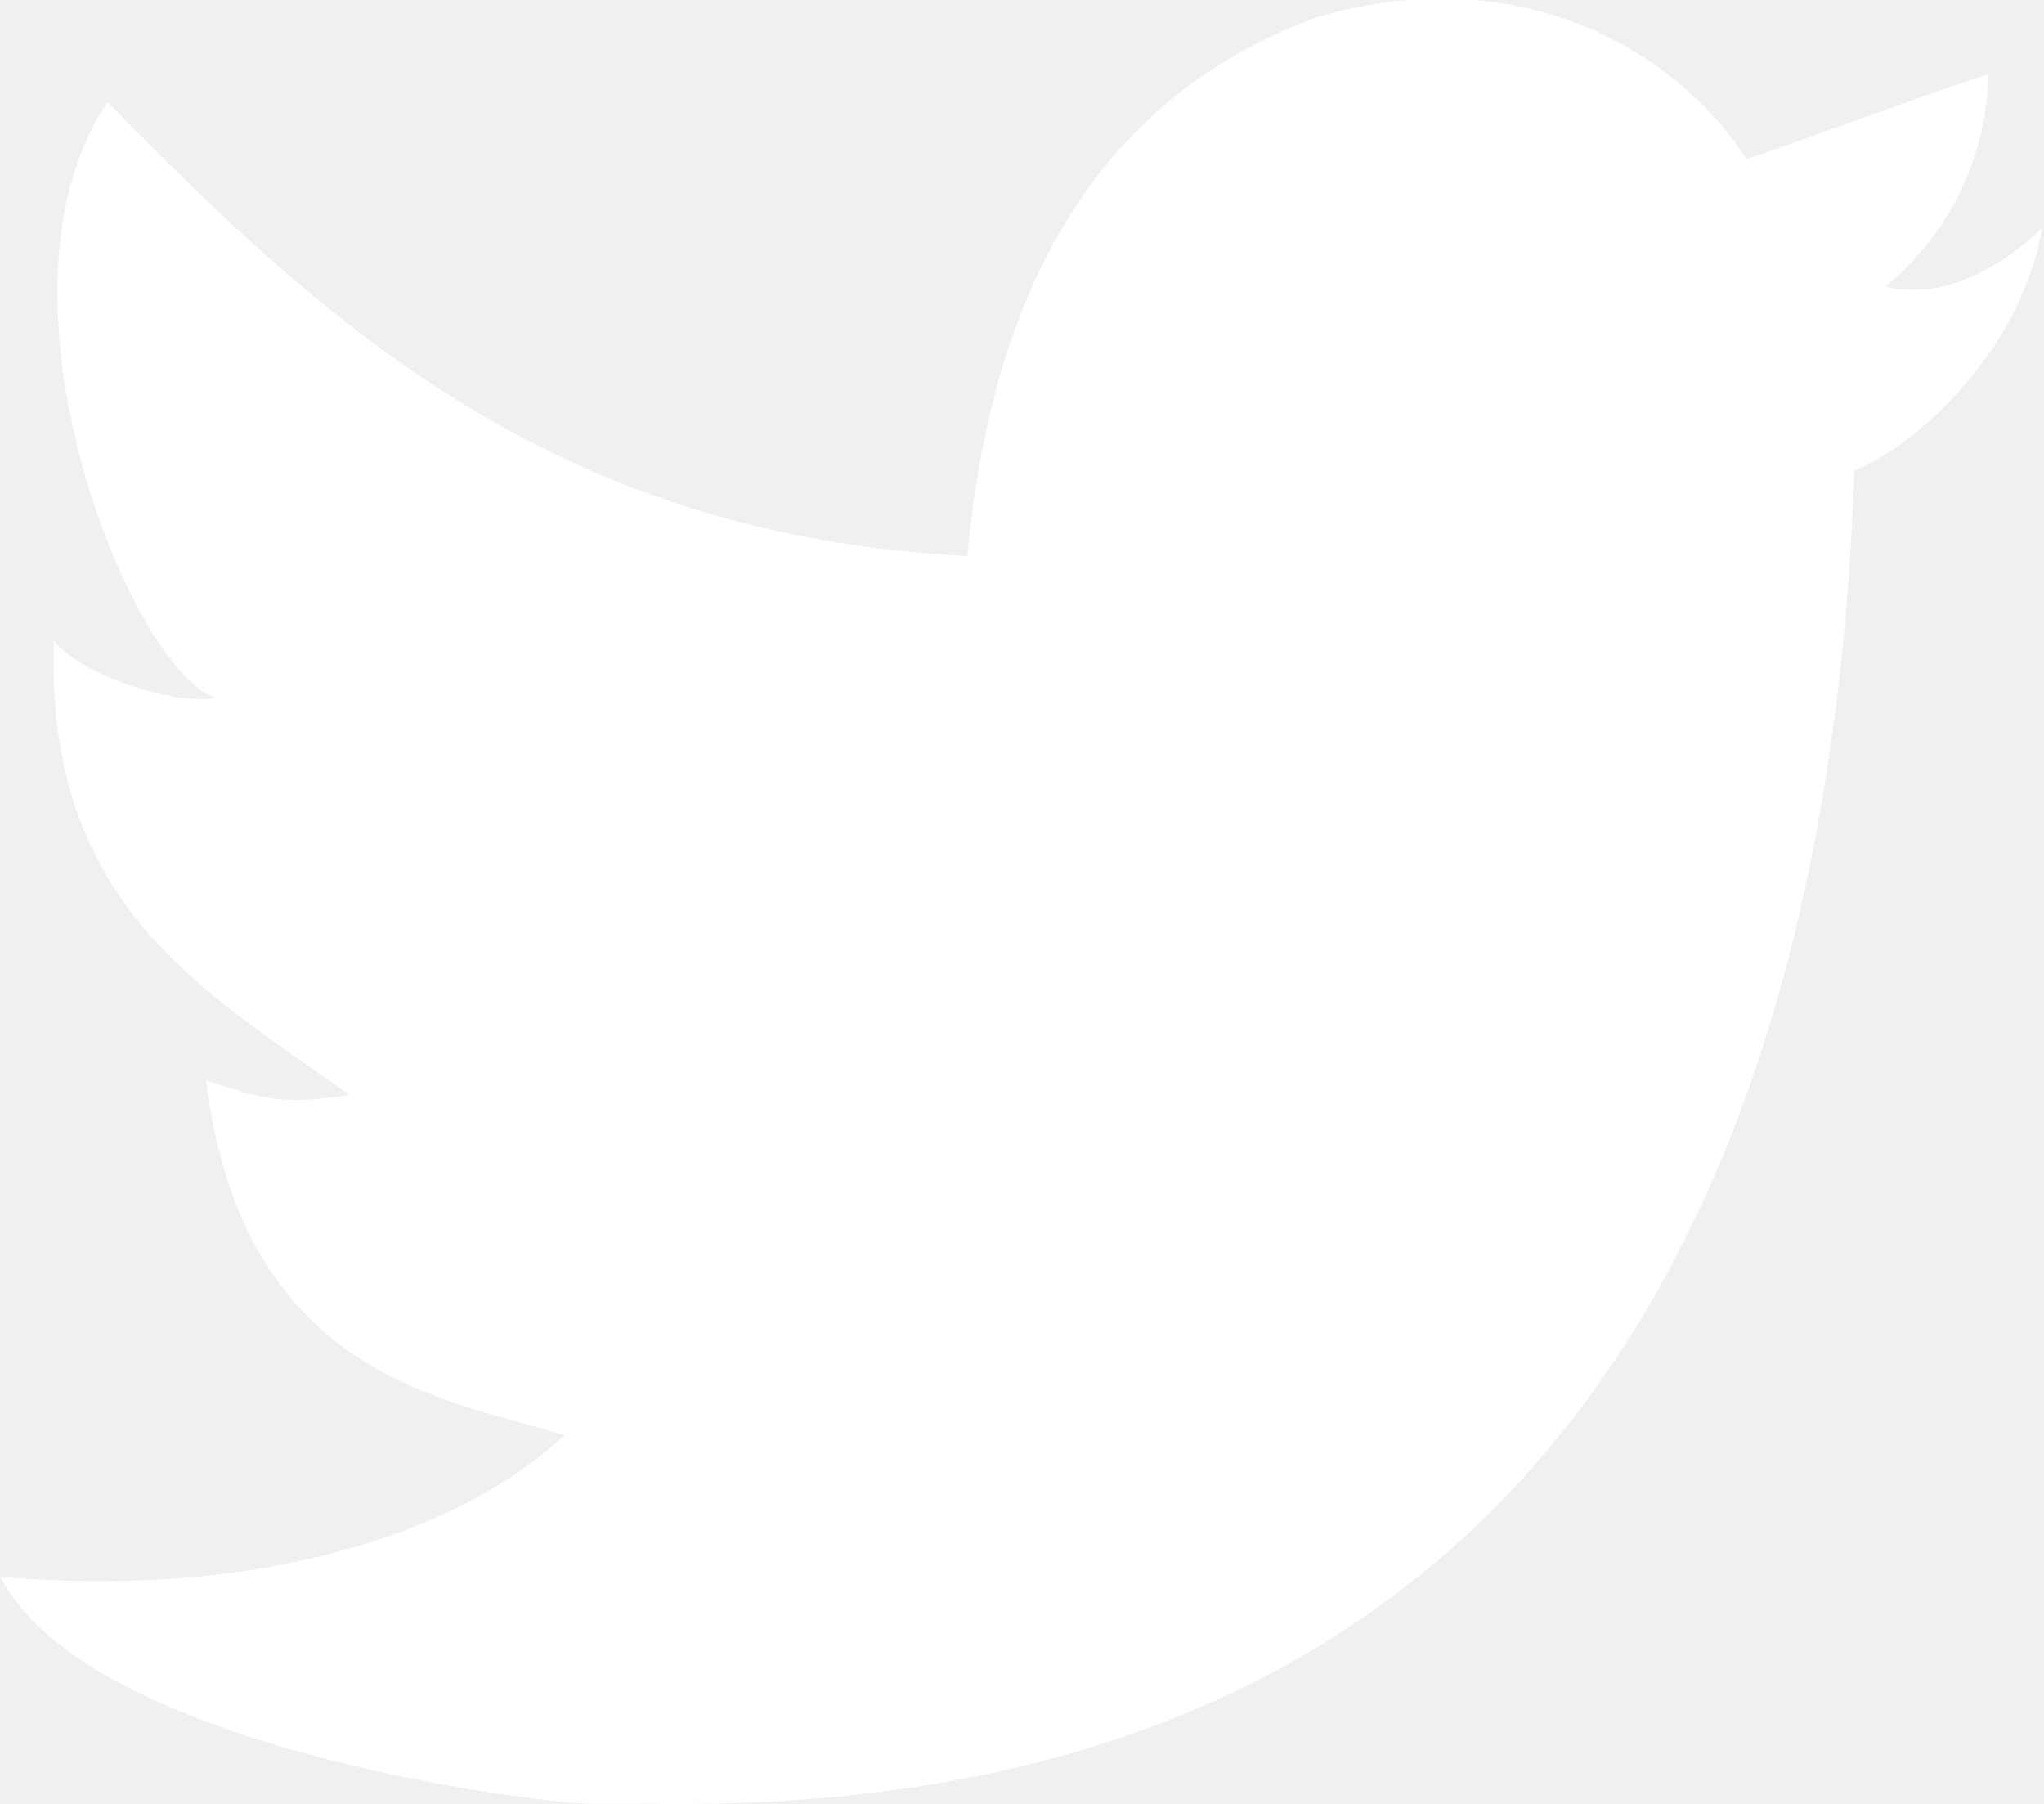
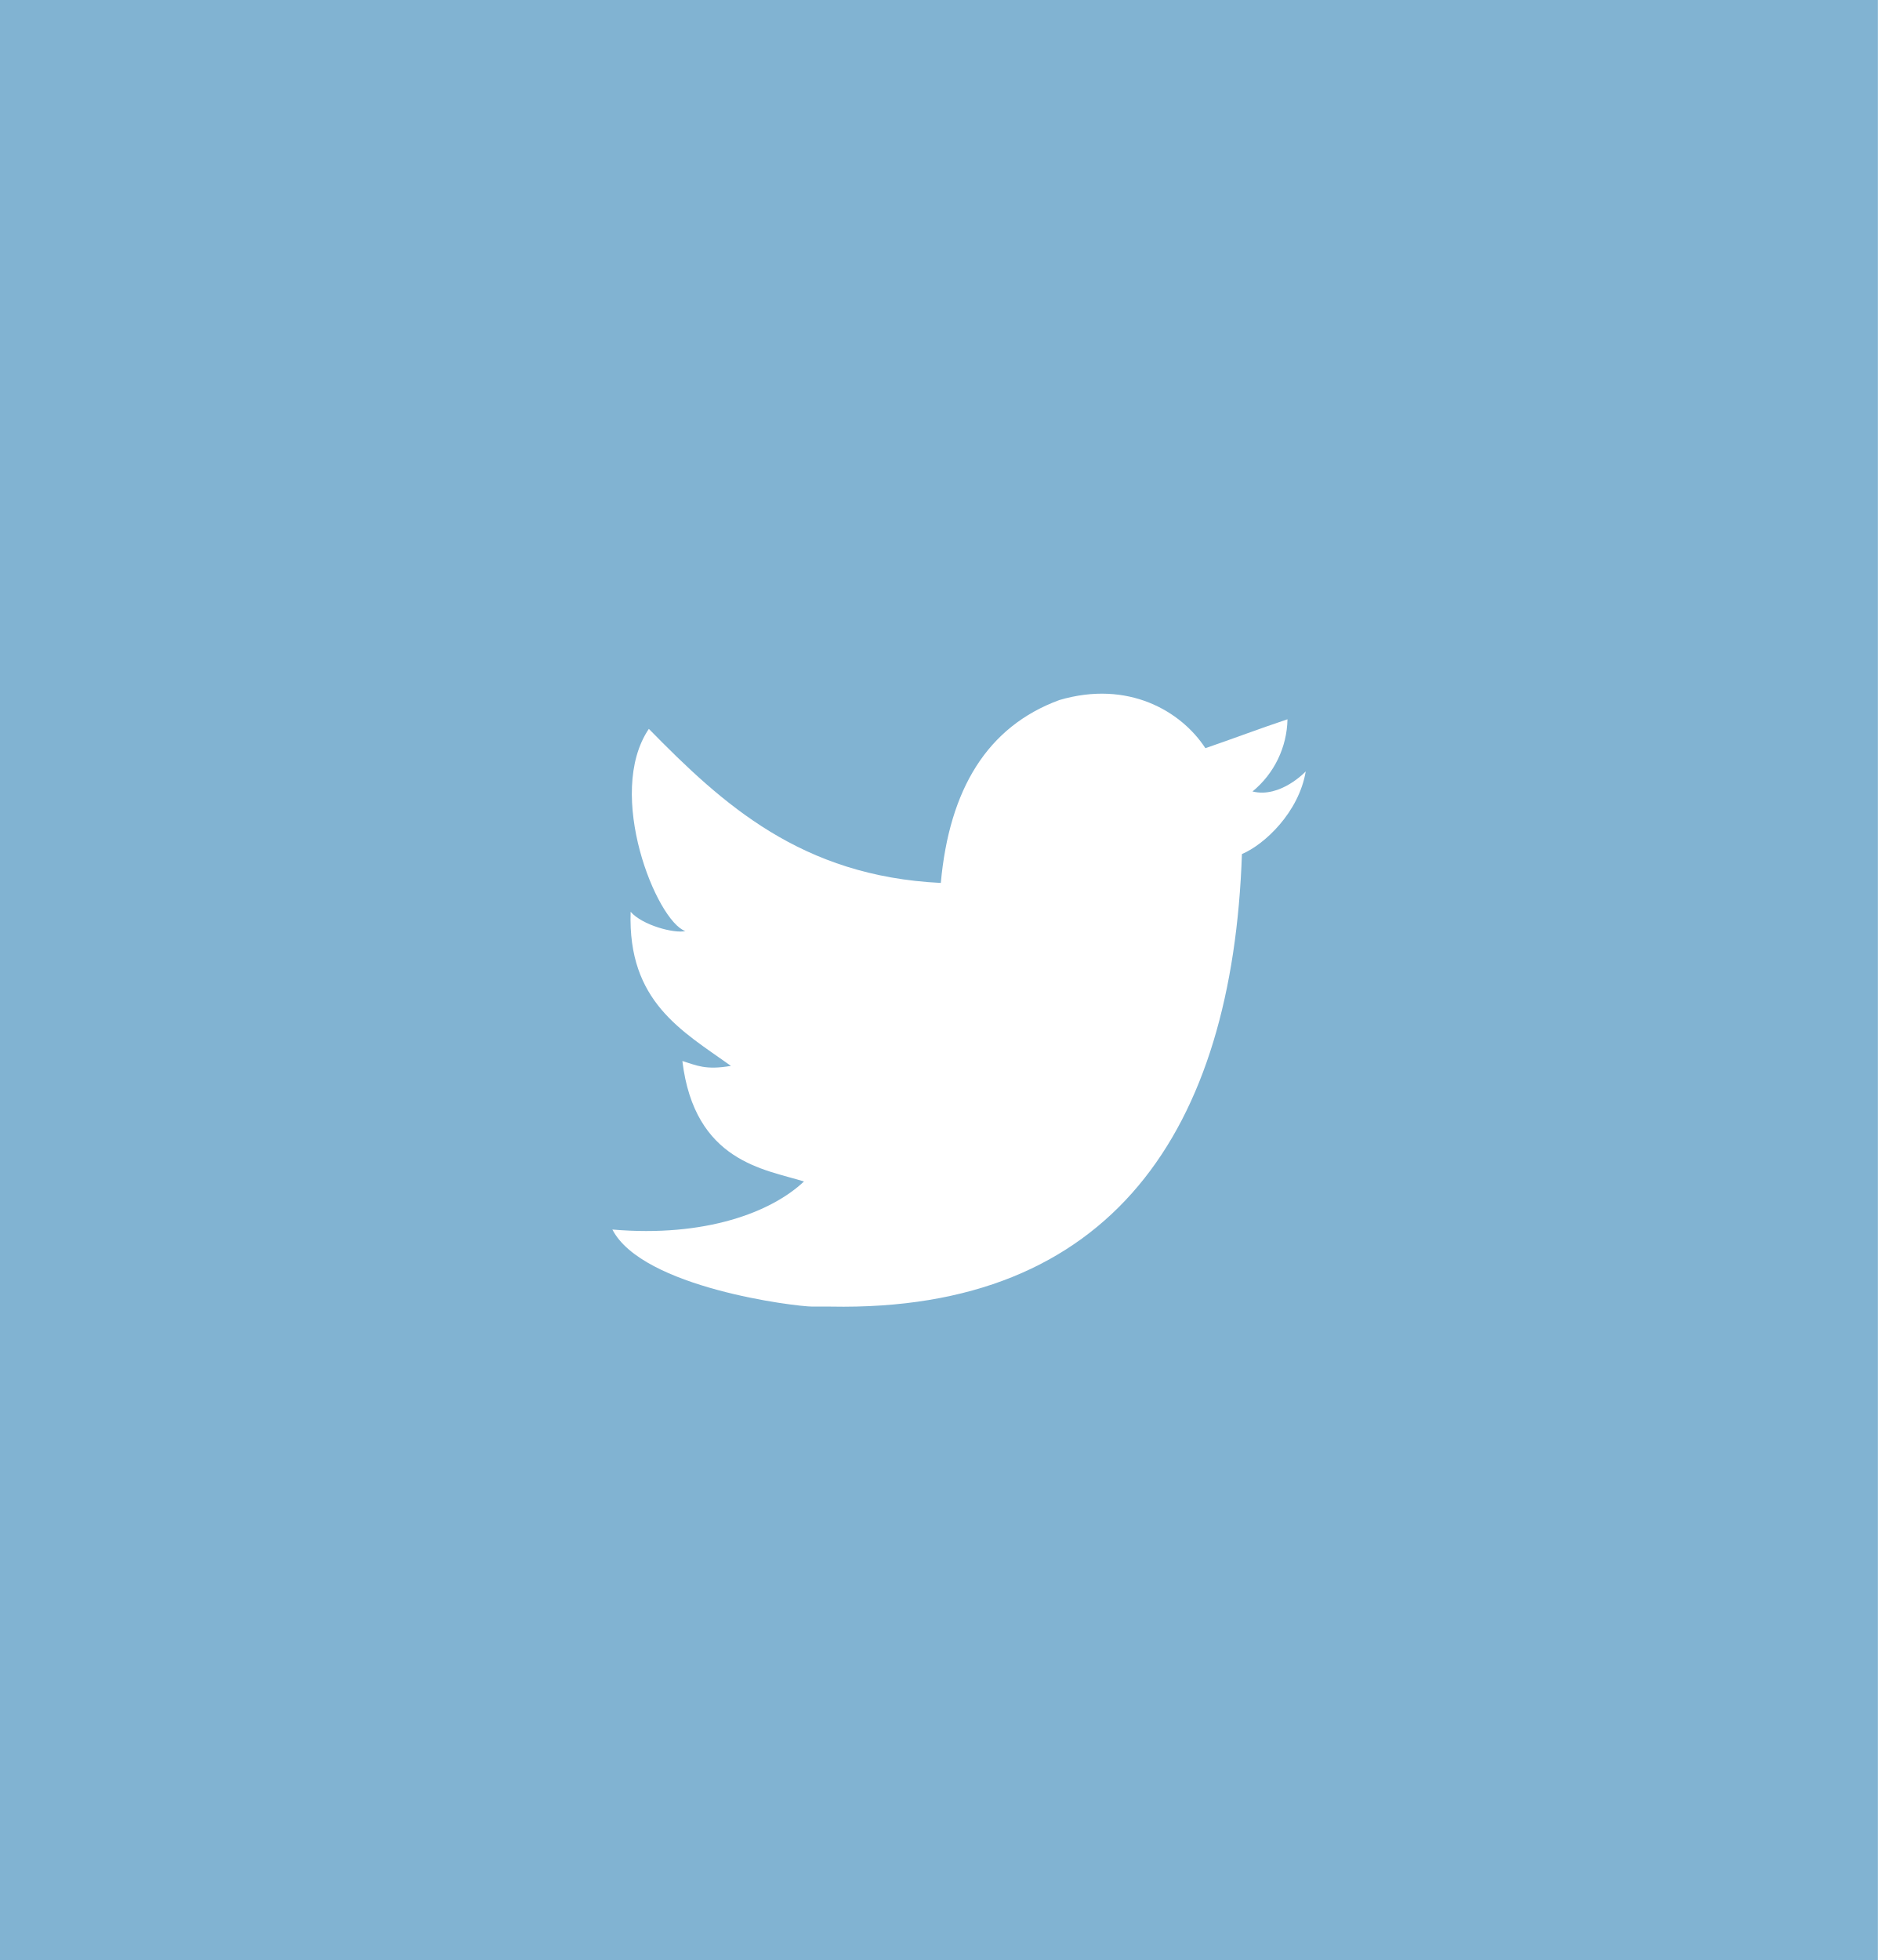
- <svg xmlns="http://www.w3.org/2000/svg" width="17" height="15" viewBox="0 0 17 15">
-   <path fill="#FFF" d="M10.95.144c1.685-.496 2.984.27 3.577 1.179.673-.231 1.331-.481 2.011-.708a2.345 2.345 0 0 1-.857 1.768c.685.17 1.304-.491 1.304-.491-.169 1-1.006 1.788-1.563 2.024-.231 6.75-3.175 11.217-10.077 11.082h-.446c-.41 0-4.164-.46-4.898-1.887 2.271.196 3.893-.422 4.693-1.177-.96-.3-2.679-.477-2.979-2.95.349.106.564.228 1.19.119C1.705 8.247.374 7.53.448 5.33c.285.328 1.067.536 1.34.472C1.085 5.561-.182 2.442.894.85c1.818 1.854 3.735 3.606 7.152 3.773C8.254 2.33 9.183.793 10.95.144z" />
+ <svg xmlns="http://www.w3.org/2000/svg" width="46" height="48" viewBox="0 0 46 48" fill="none">
+   <rect width="46" height="48" fill="#81B3D2" />
+   <path d="M25.95 17.144C27.635 16.648 28.934 17.414 29.527 18.323C30.2 18.092 30.858 17.842 31.538 17.615C31.525 18.301 31.212 18.948 30.681 19.383C31.366 19.553 31.985 18.892 31.985 18.892C31.816 19.892 30.979 20.68 30.422 20.916C30.191 27.666 27.247 32.133 20.345 31.998H19.899C19.489 31.998 15.735 31.538 15.001 30.111C17.272 30.307 18.894 29.689 19.694 28.934C18.734 28.634 17.015 28.457 16.715 25.984C17.064 26.09 17.279 26.212 17.905 26.103C16.705 25.247 15.374 24.53 15.448 22.33C15.733 22.658 16.515 22.866 16.788 22.802C16.085 22.561 14.818 19.442 15.894 17.85C17.712 19.704 19.629 21.456 23.046 21.623C23.254 19.33 24.183 17.793 25.95 17.144Z" fill="white" />
</svg>
